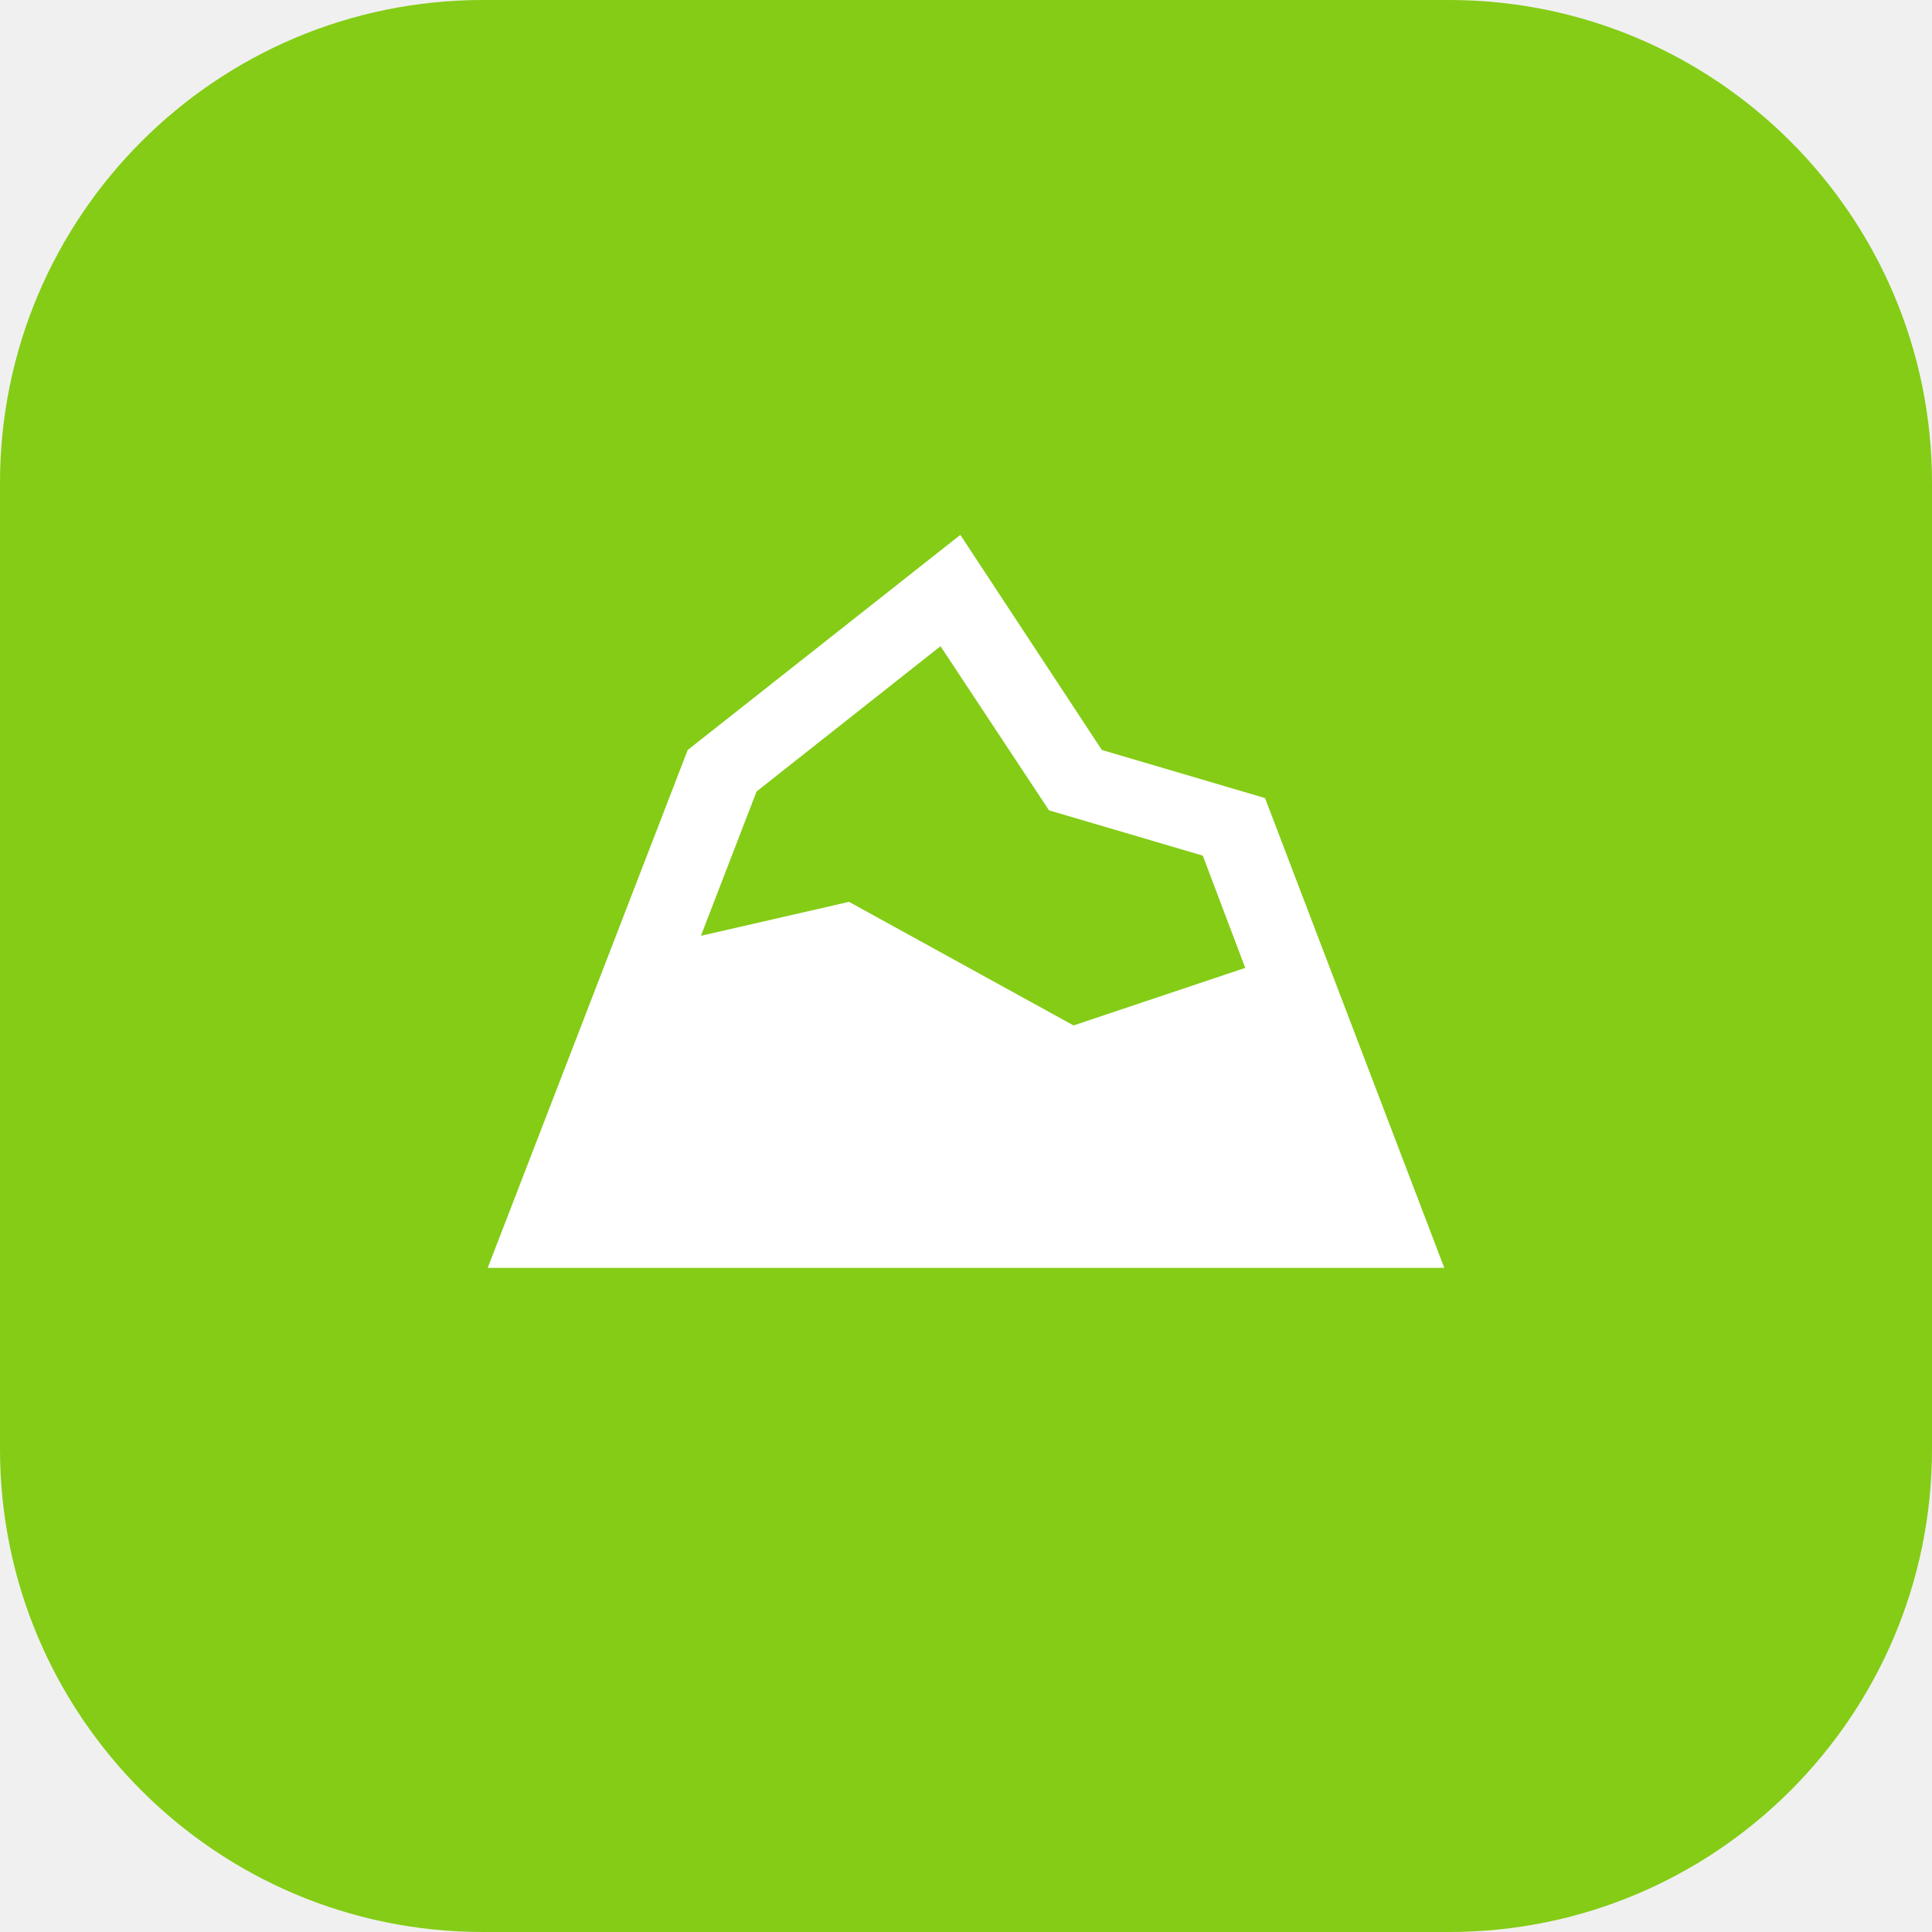
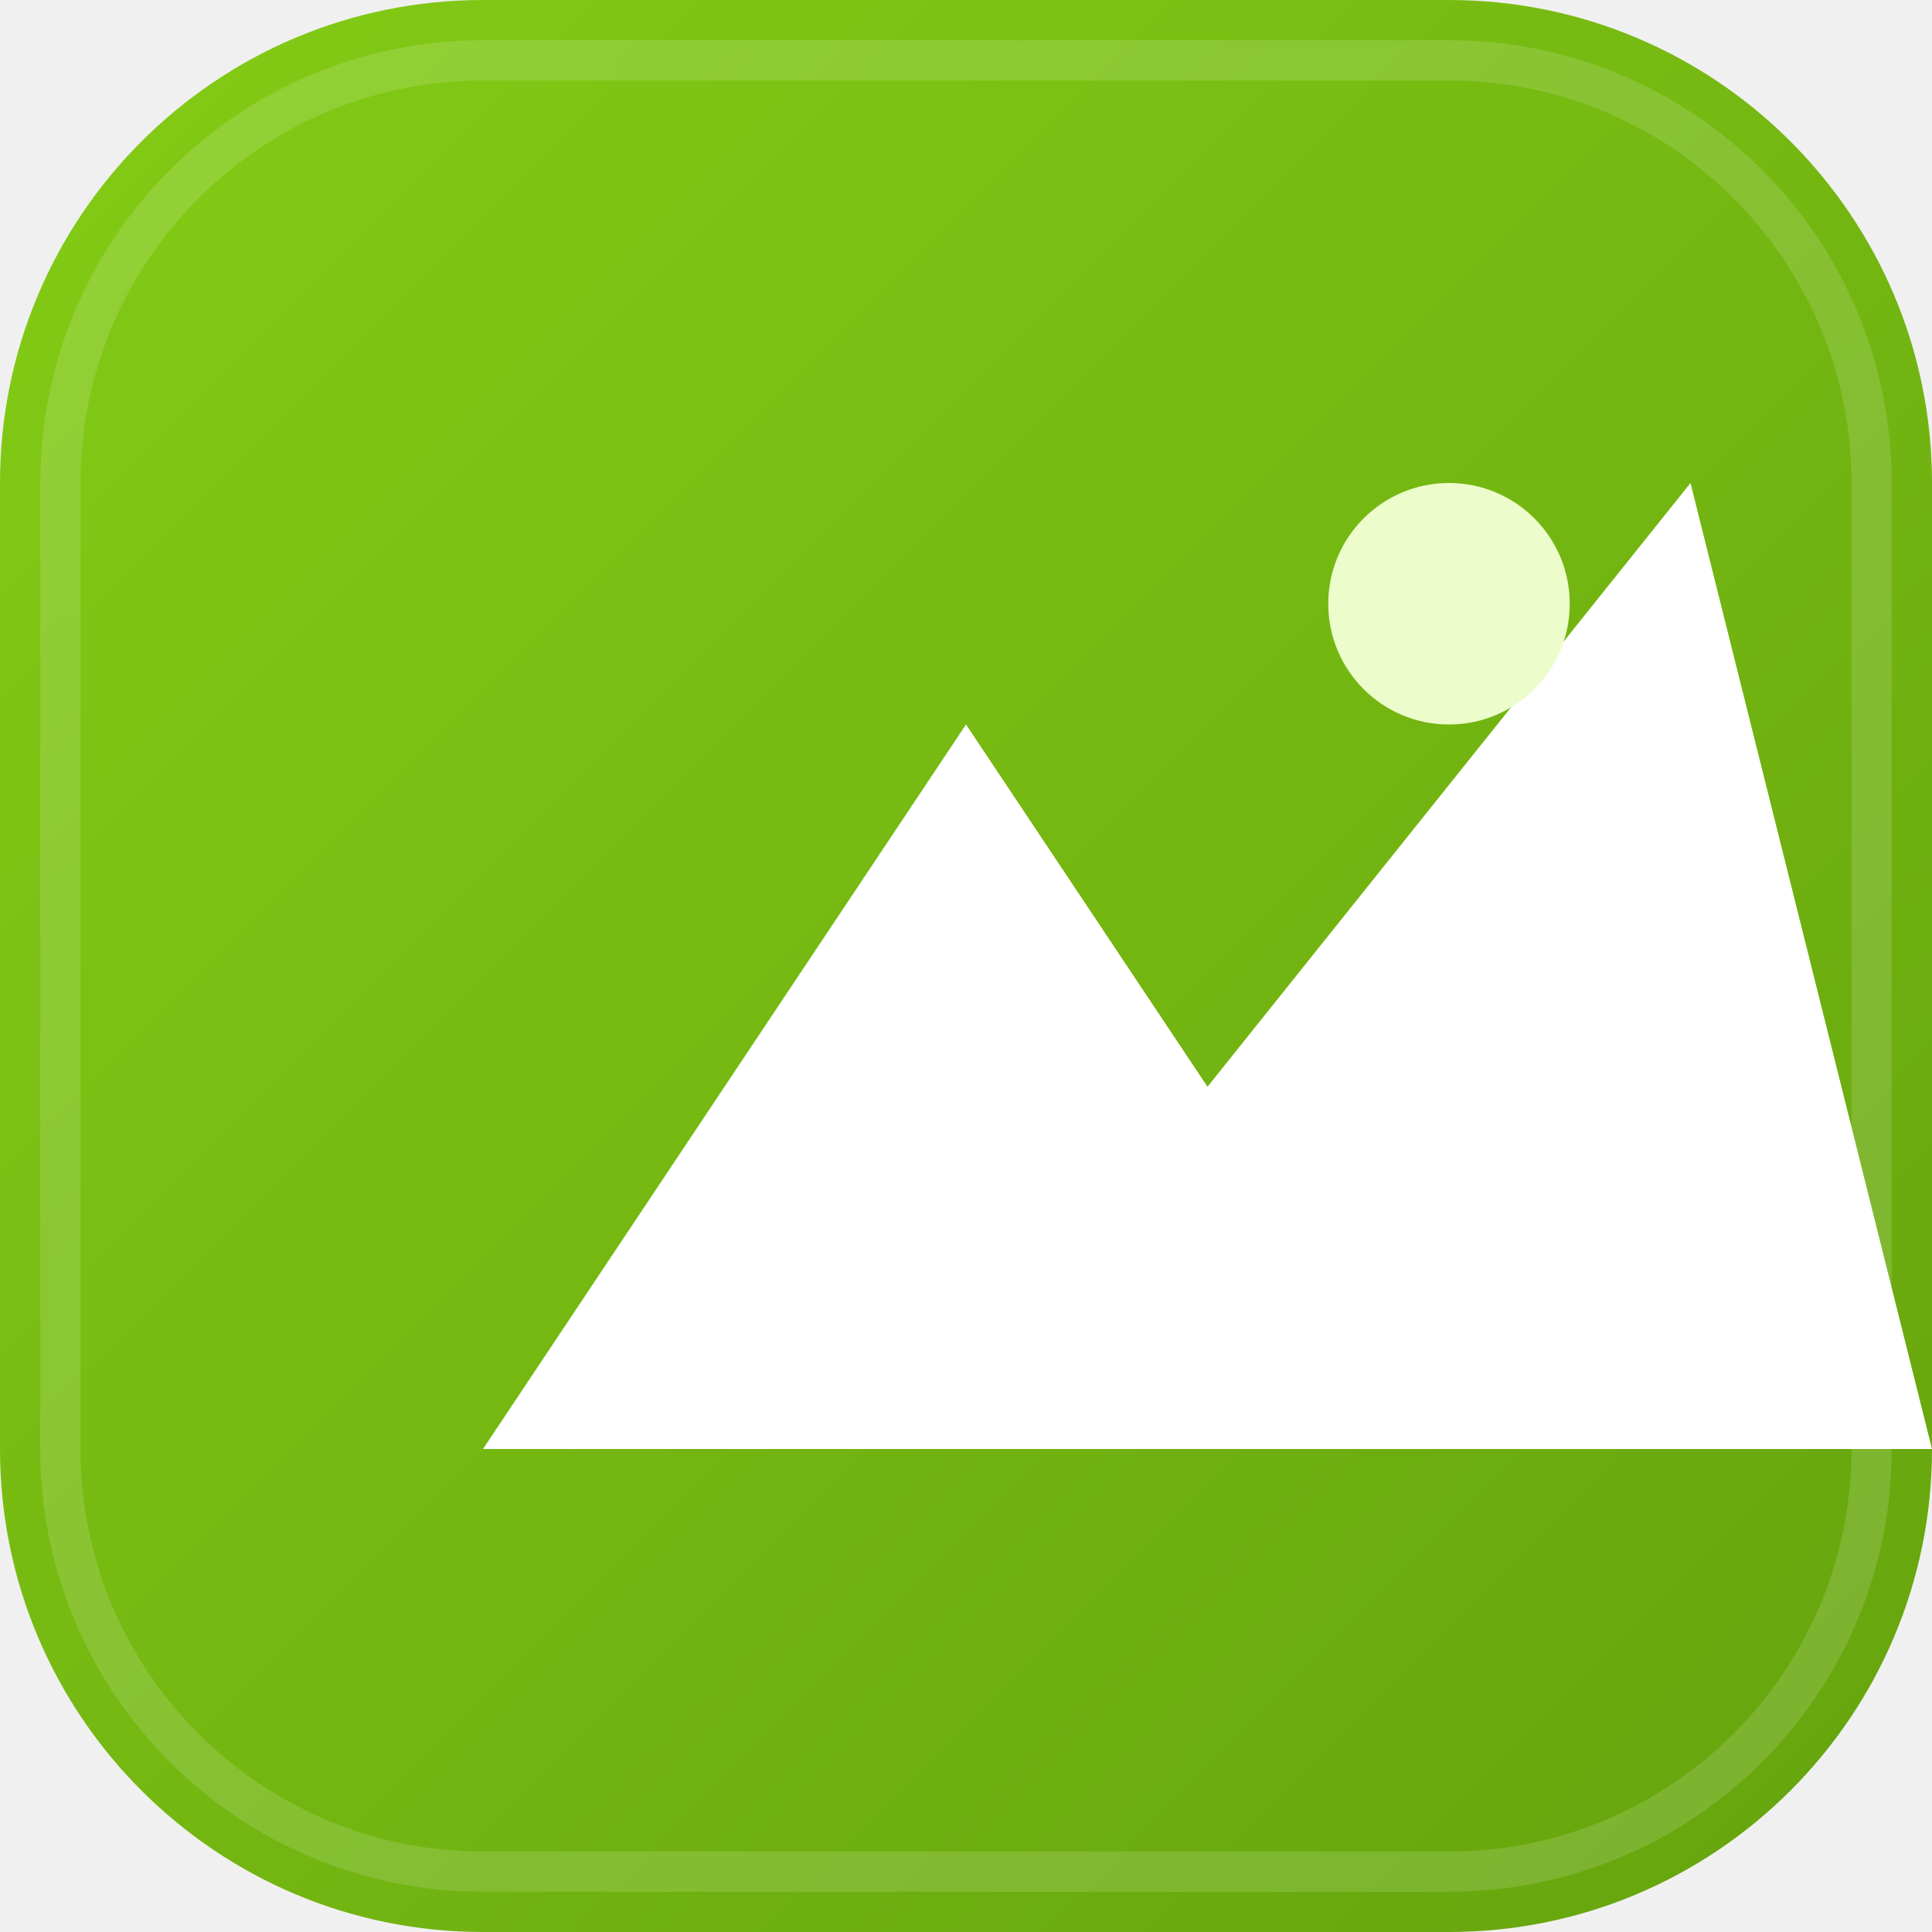
- <svg xmlns="http://www.w3.org/2000/svg" viewBox="0 0 32 32" width="180" height="180" fill="none">
-   <rect width="32" height="32" rx="8" fill="#84CC16" />
-   <text x="16" y="21" text-anchor="middle" font-family="system-ui,-apple-system,sans-serif" font-size="16" font-weight="700" fill="#ffffff">⛰</text>
+ <svg xmlns="http://www.w3.org/2000/svg" viewBox="0 0 48 48" width="180" height="180" fill="none" role="img" aria-label="HikeMate">
+   <defs>
+     <linearGradient id="mark-bg" x1="0" y1="0" x2="1" y2="1">
+       <stop stop-color="#84CC16" />
+       <stop offset="1" stop-color="#65A30D" />
+     </linearGradient>
+   </defs>
+   <rect width="48" height="48" rx="12" fill="url(#mark-bg)" />
+   <rect x="1.5" y="1.5" width="45" height="45" rx="10.5" fill="none" stroke="#ffffff" stroke-opacity="0.14" />
+   <path d="M12 36l12-18 6 9 12-15 6 24z" fill="#fff" />
+   <circle cx="36" cy="15" r="3" fill="#ECFCCB" />
</svg>
